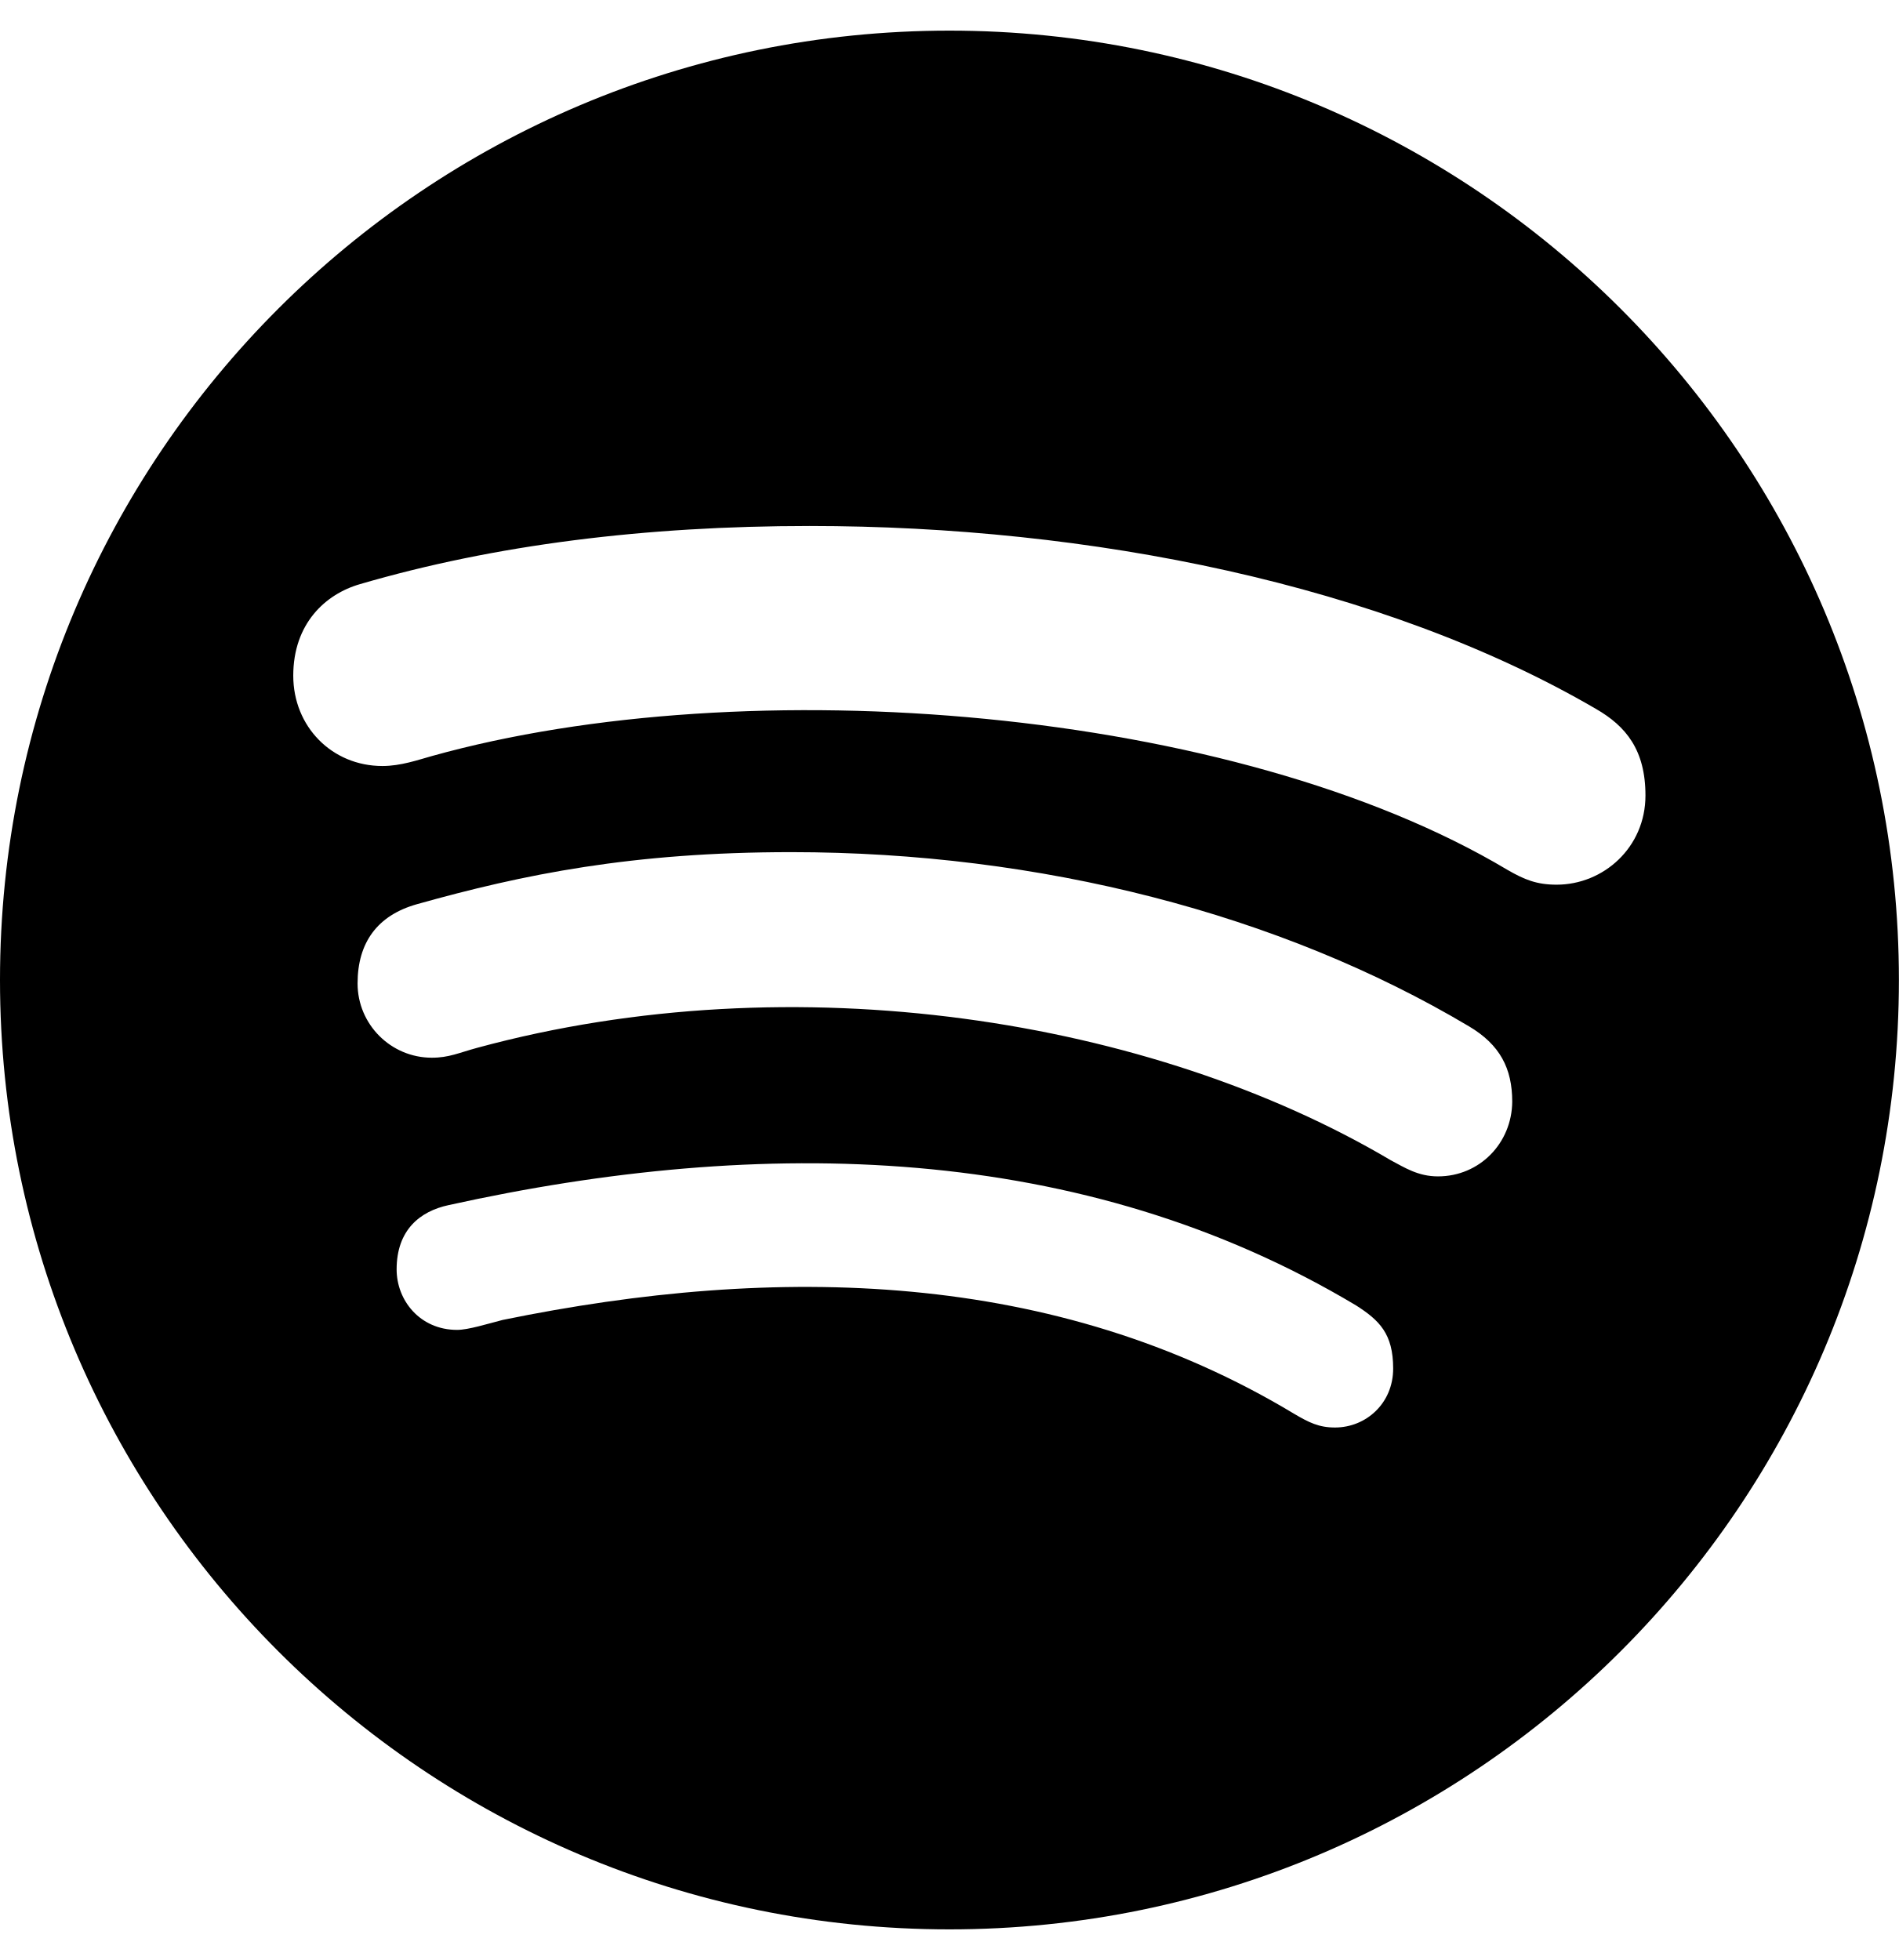
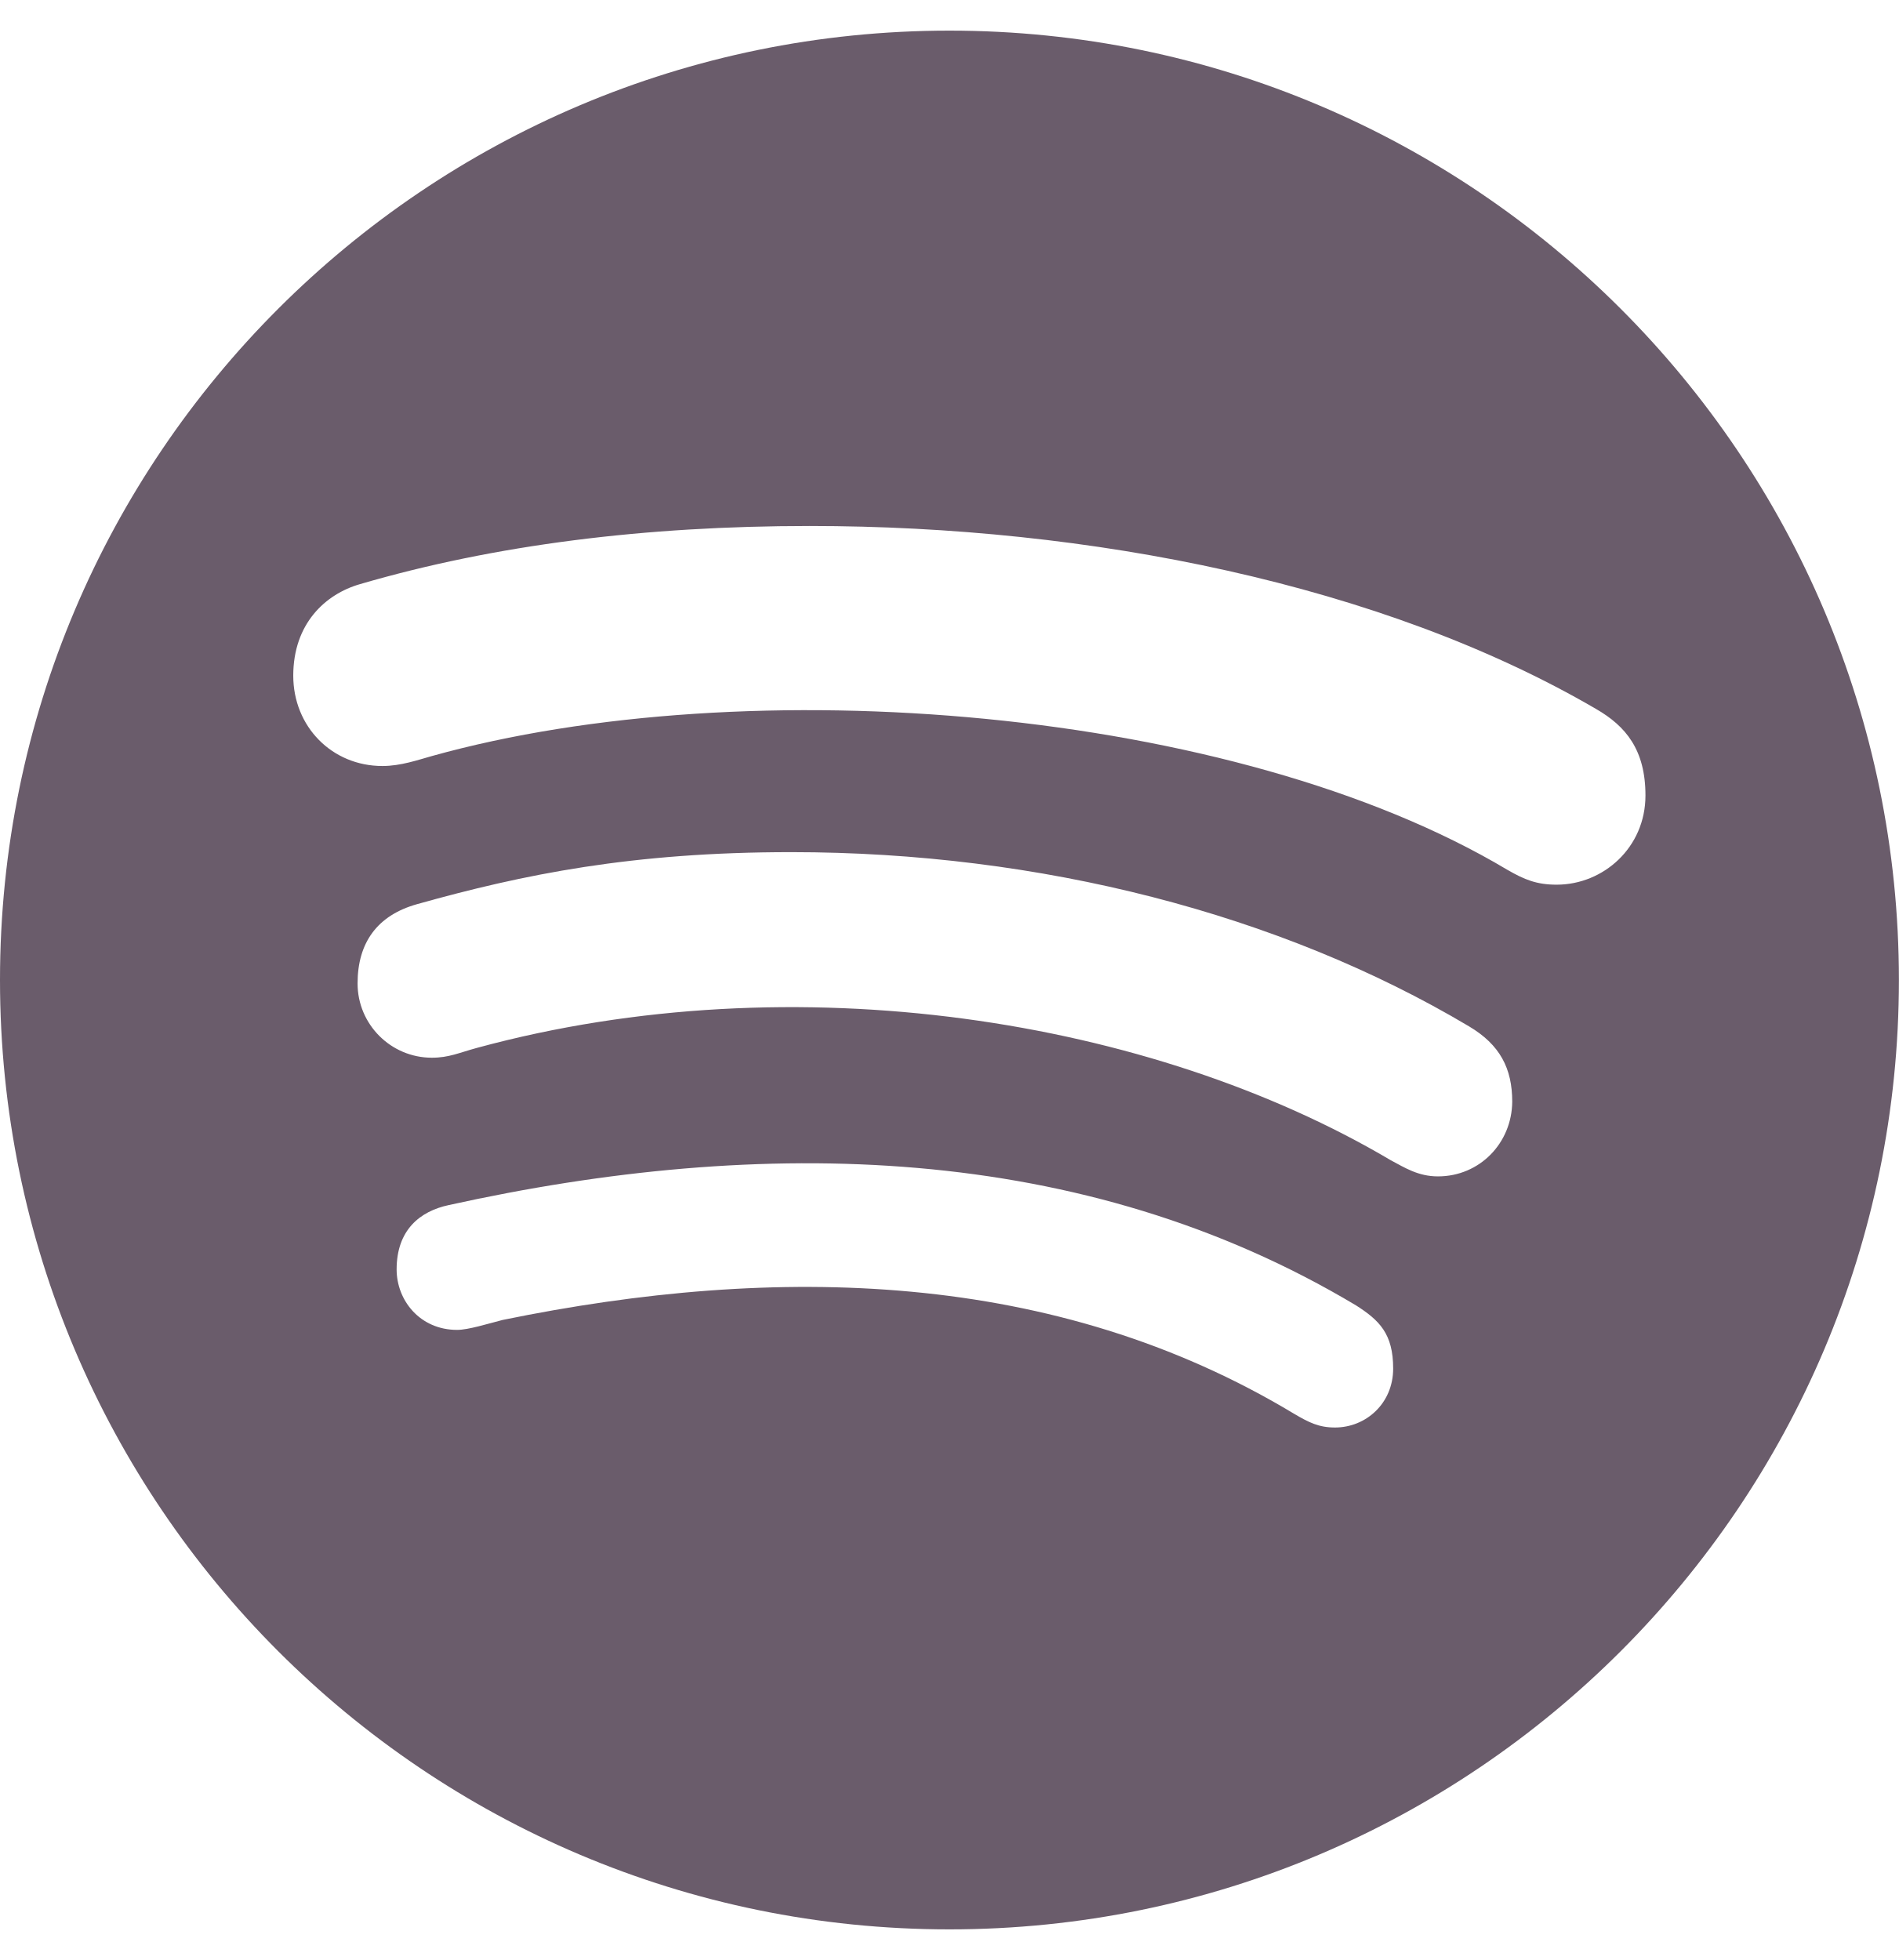
- <svg xmlns="http://www.w3.org/2000/svg" viewBox="0 0 496 512">
+ <svg xmlns="http://www.w3.org/2000/svg" viewBox="0 0 496 512" fill="#6A5C6B">
  <path d="M248 8C111.1 8 0 119.1 0 256s111.1 248 248 248 248-111.1 248-248S384.9 8 248 8zm100.7 364.9c-4.2 0-6.8-1.3-10.7-3.6-62.4-37.6-135-39.2-206.7-24.5-3.9 1-9 2.6-11.9 2.6-9.7 0-15.8-7.7-15.8-15.8 0-10.3 6.1-15.2 13.6-16.8 81.9-18.1 165.6-16.5 237 26.2 6.1 3.9 9.7 7.4 9.7 16.5s-7.1 15.4-15.2 15.4zm26.9-65.6c-5.2 0-8.7-2.3-12.3-4.2-62.5-37-155.7-51.9-238.6-29.4-4.8 1.3-7.4 2.6-11.9 2.6-10.7 0-19.4-8.7-19.4-19.4s5.2-17.8 15.5-20.7c27.8-7.8 56.2-13.6 97.8-13.6 64.9 0 127.6 16.1 177 45.5 8.1 4.8 11.3 11 11.3 19.7-.1 10.8-8.5 19.5-19.4 19.5zm31-76.2c-5.2 0-8.4-1.3-12.9-3.9-71.2-42.5-198.5-52.7-280.9-29.7-3.6 1-8.1 2.6-12.9 2.6-13.2 0-23.3-10.3-23.3-23.6 0-13.6 8.4-21.3 17.4-23.9 35.2-10.3 74.6-15.2 117.5-15.2 73 0 149.5 15.2 205.4 47.8 7.8 4.5 12.9 10.7 12.9 22.6 0 13.6-11 23.3-23.2 23.3z" />
</svg>
